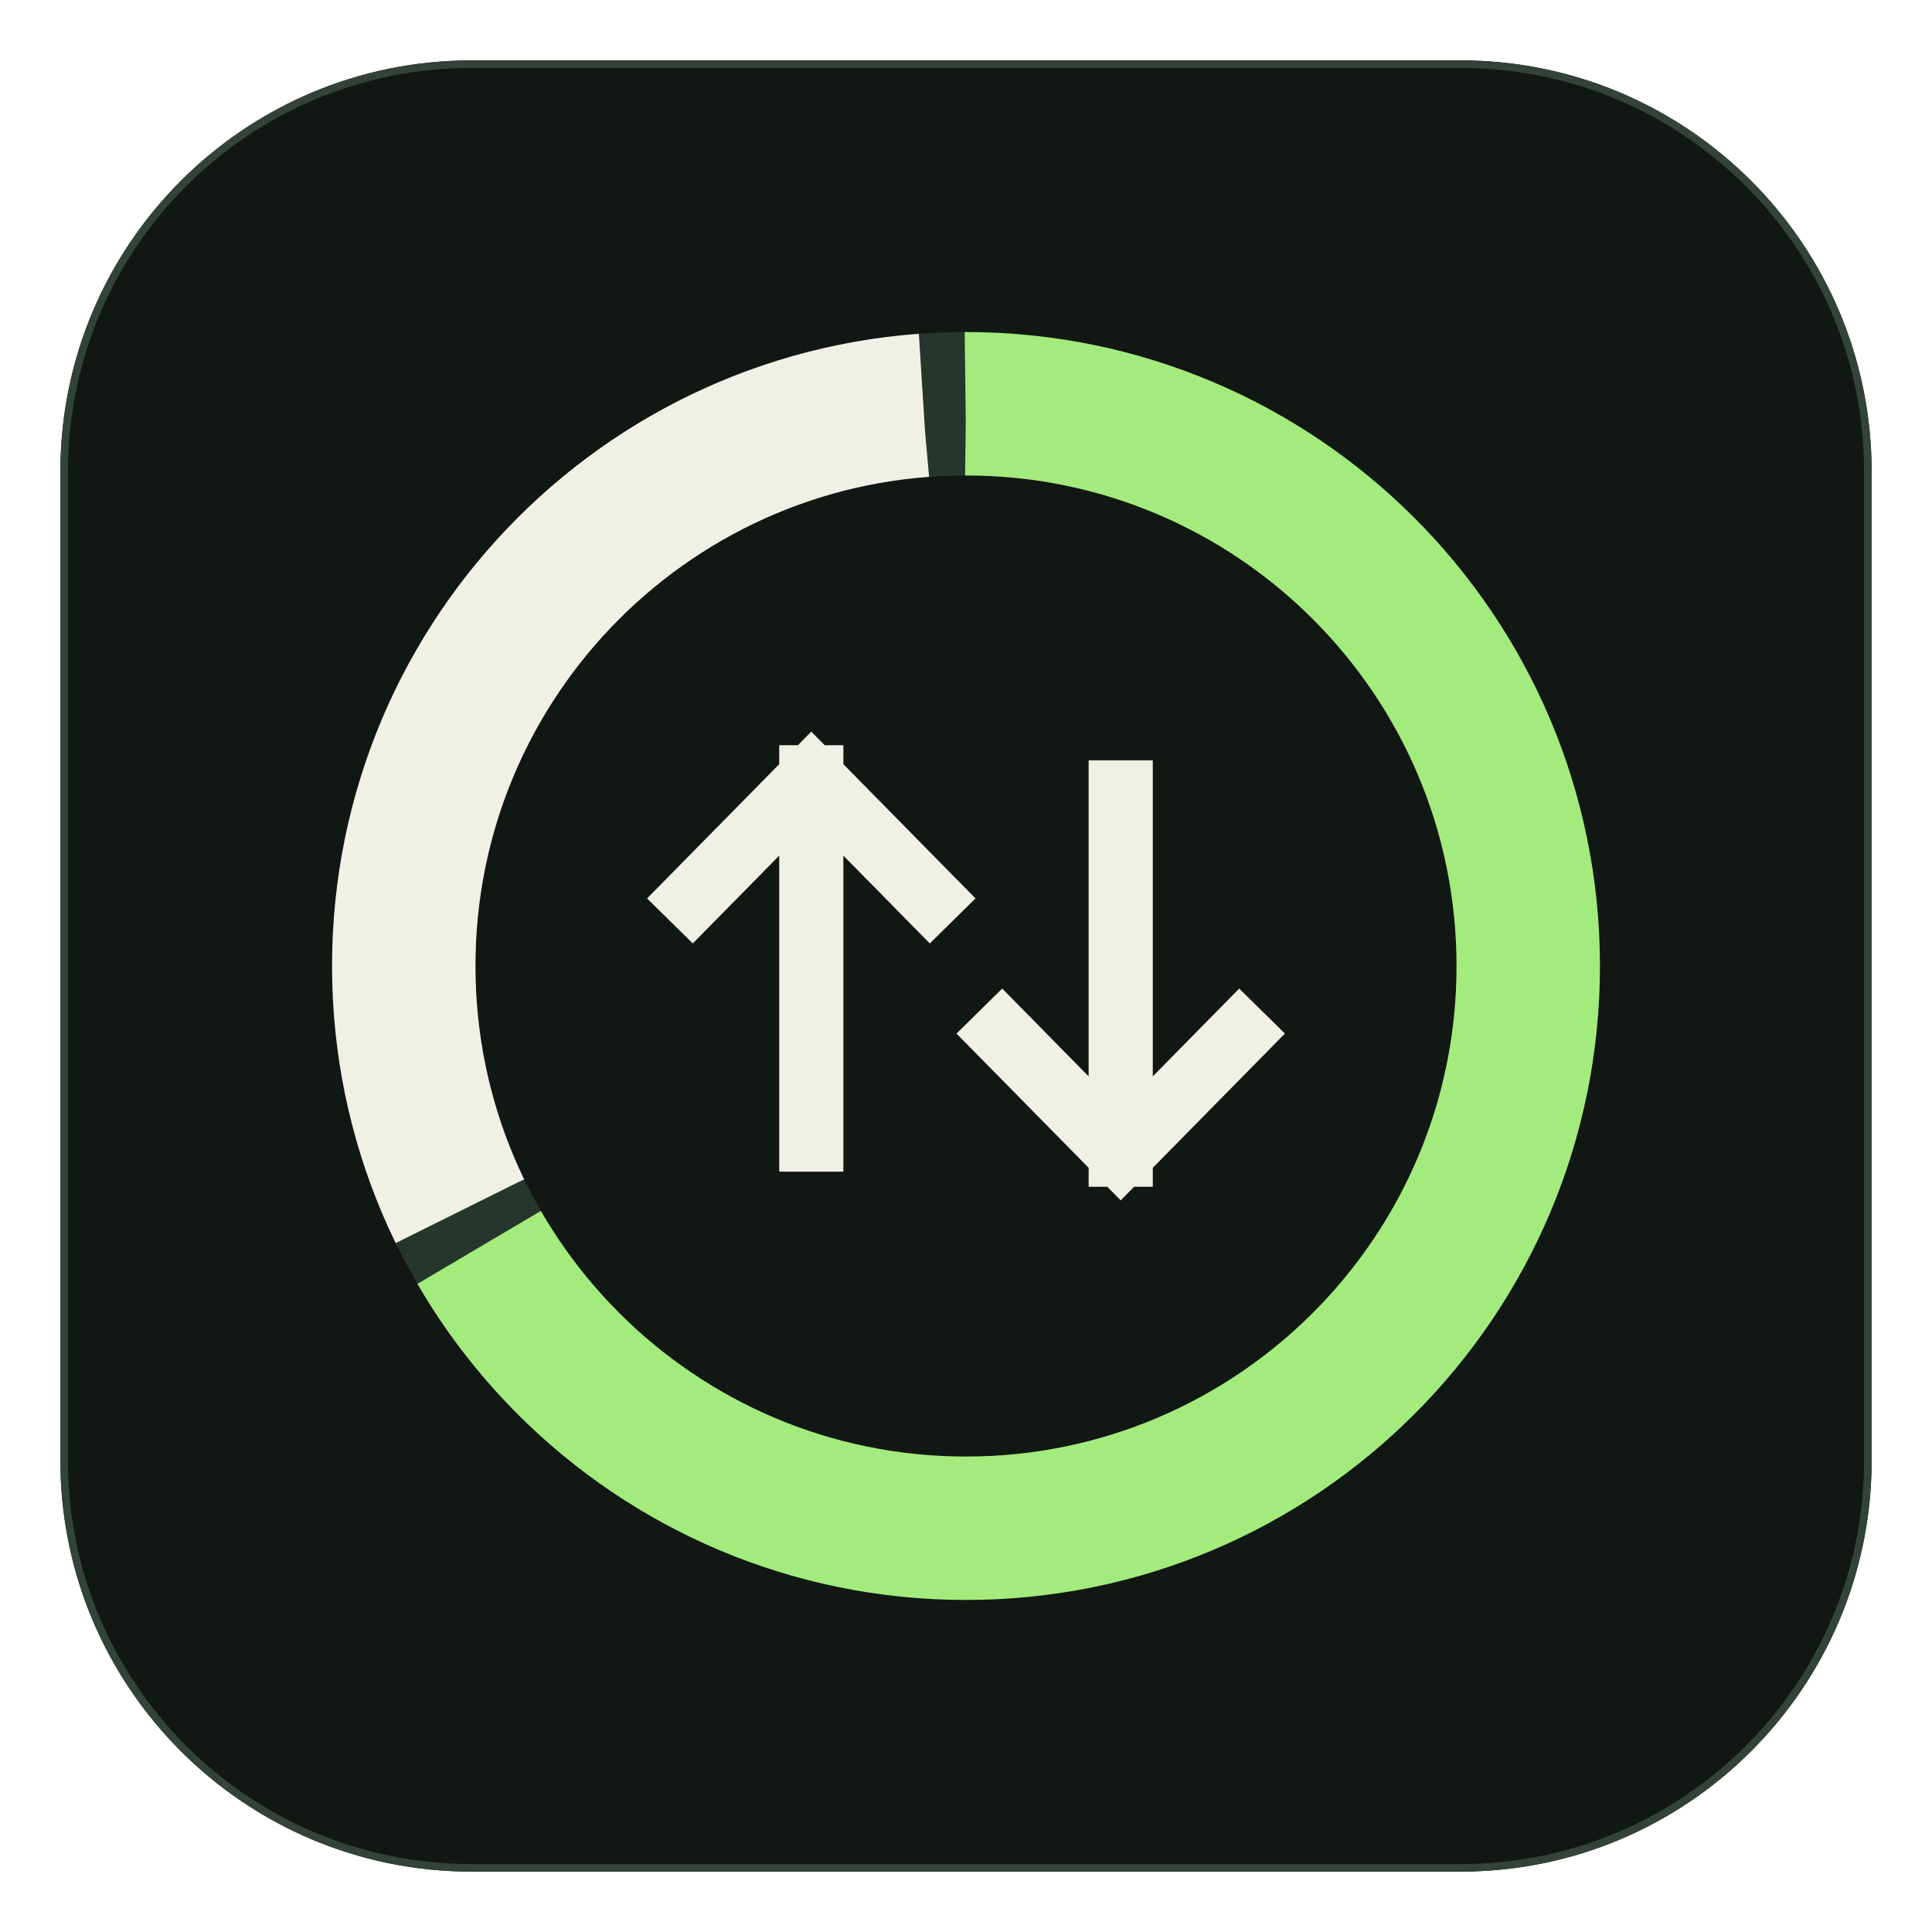
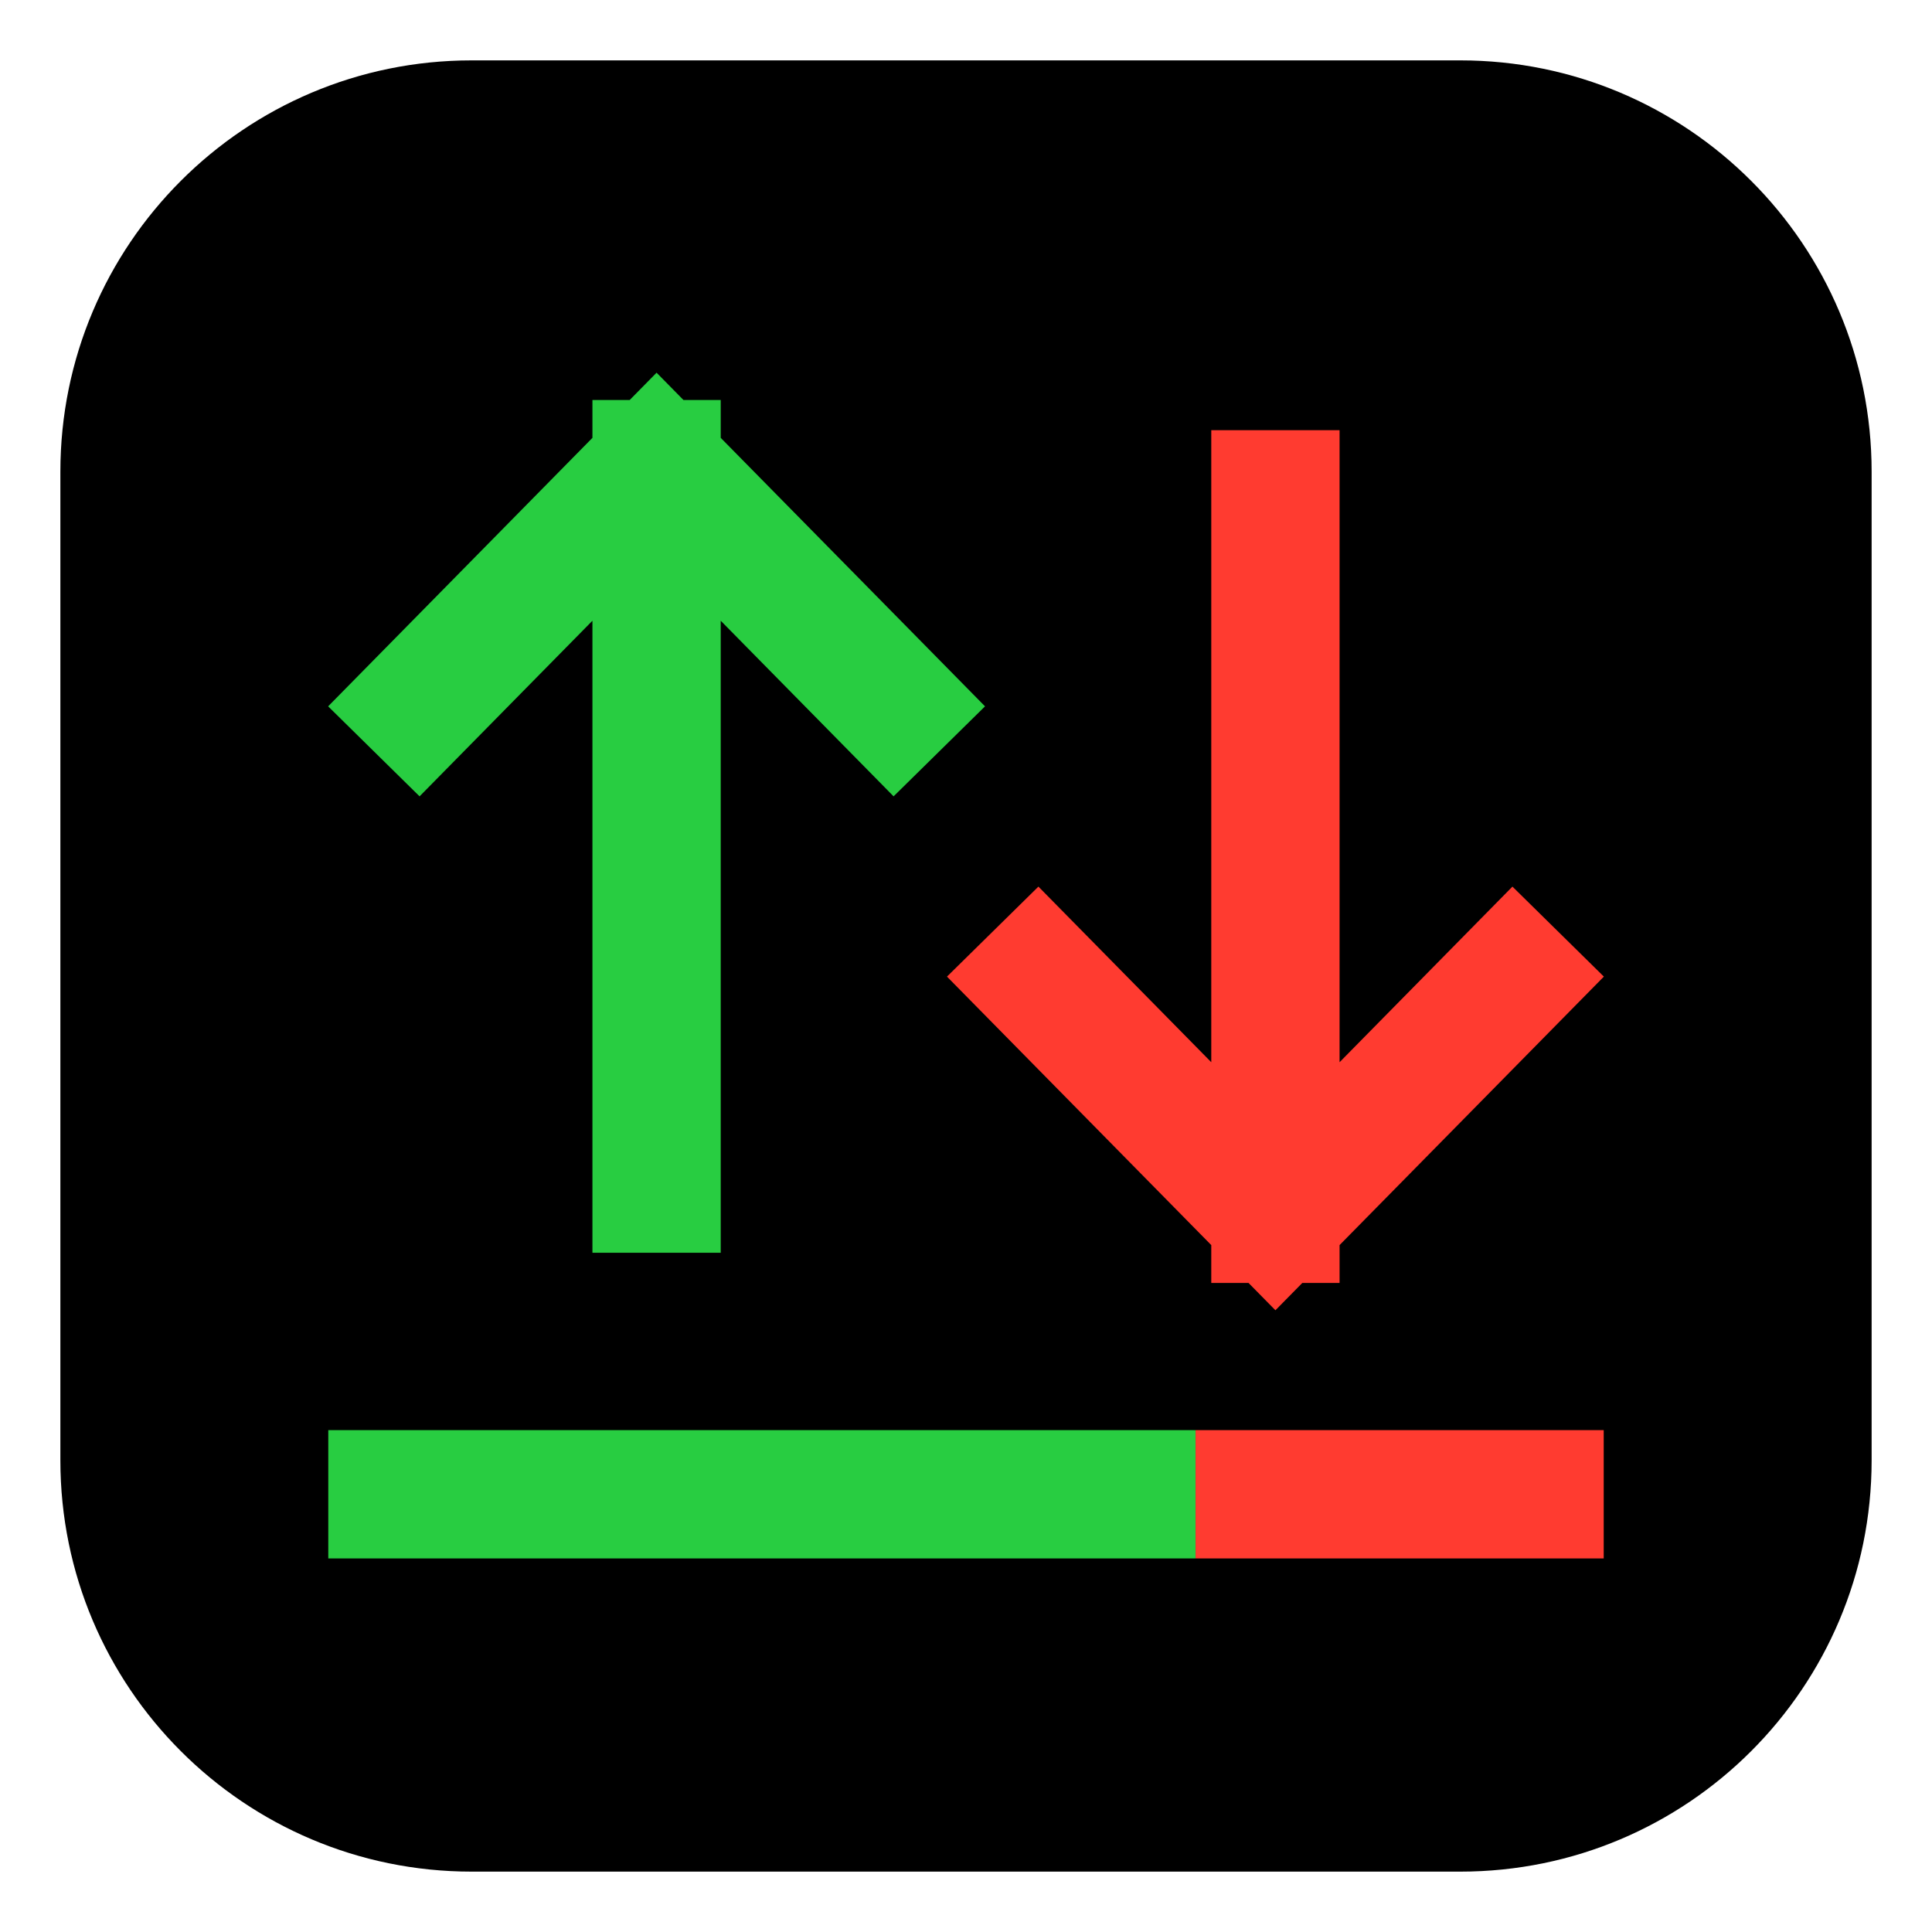
<svg xmlns="http://www.w3.org/2000/svg" width="1024" height="1024" viewBox="0 0 1024 1024">
-   <rect x="32" y="32" width="960" height="960" rx="218" fill="#111713" />
-   <rect x="34" y="34" width="956" height="956" rx="216" fill="none" stroke="#334338" stroke-width="4" />
-   <circle cx="512" cy="512" r="298" fill="none" stroke="#26362c" stroke-width="76" />
-   <circle cx="512" cy="512" r="298" fill="none" stroke="#a3eb7d" stroke-width="76" stroke-dasharray="1248.25 624.13" transform="rotate(-90 512 512)" />
-   <circle cx="512" cy="512" r="298" fill="none" stroke="#f1f0e7" stroke-width="76" stroke-dasharray="580 1292.38" stroke-dashoffset="-1270" transform="rotate(-90 512 512)" />
-   <path d="M430 604V412m-63 64 63-64 63 64M594 420v192m-63-64 63 64 63-64" fill="none" stroke="#f1f0e7" stroke-width="34" stroke-linecap="square" stroke-linejoin="miter" />
+   <rect x="32" y="32" width="960" height="960" rx="218" fill="#000000" />
+   <g transform="translate(-512 -578) scale(2)" fill="none" stroke-width="34" stroke-linecap="square" stroke-linejoin="miter">
+     <path d="M430 604V412m-63 64 63-64 63 64" stroke="#28CD41" />
+     <path d="M594 420v192m-63-64 63 64 63-64" stroke="#FF3B30" />
+   </g>
+   <rect x="174" y="758" width="459.68" height="68" fill="#28CD41" />
+   <rect x="633.68" y="758" width="216.32" height="68" fill="#FF3B30" />
</svg>
